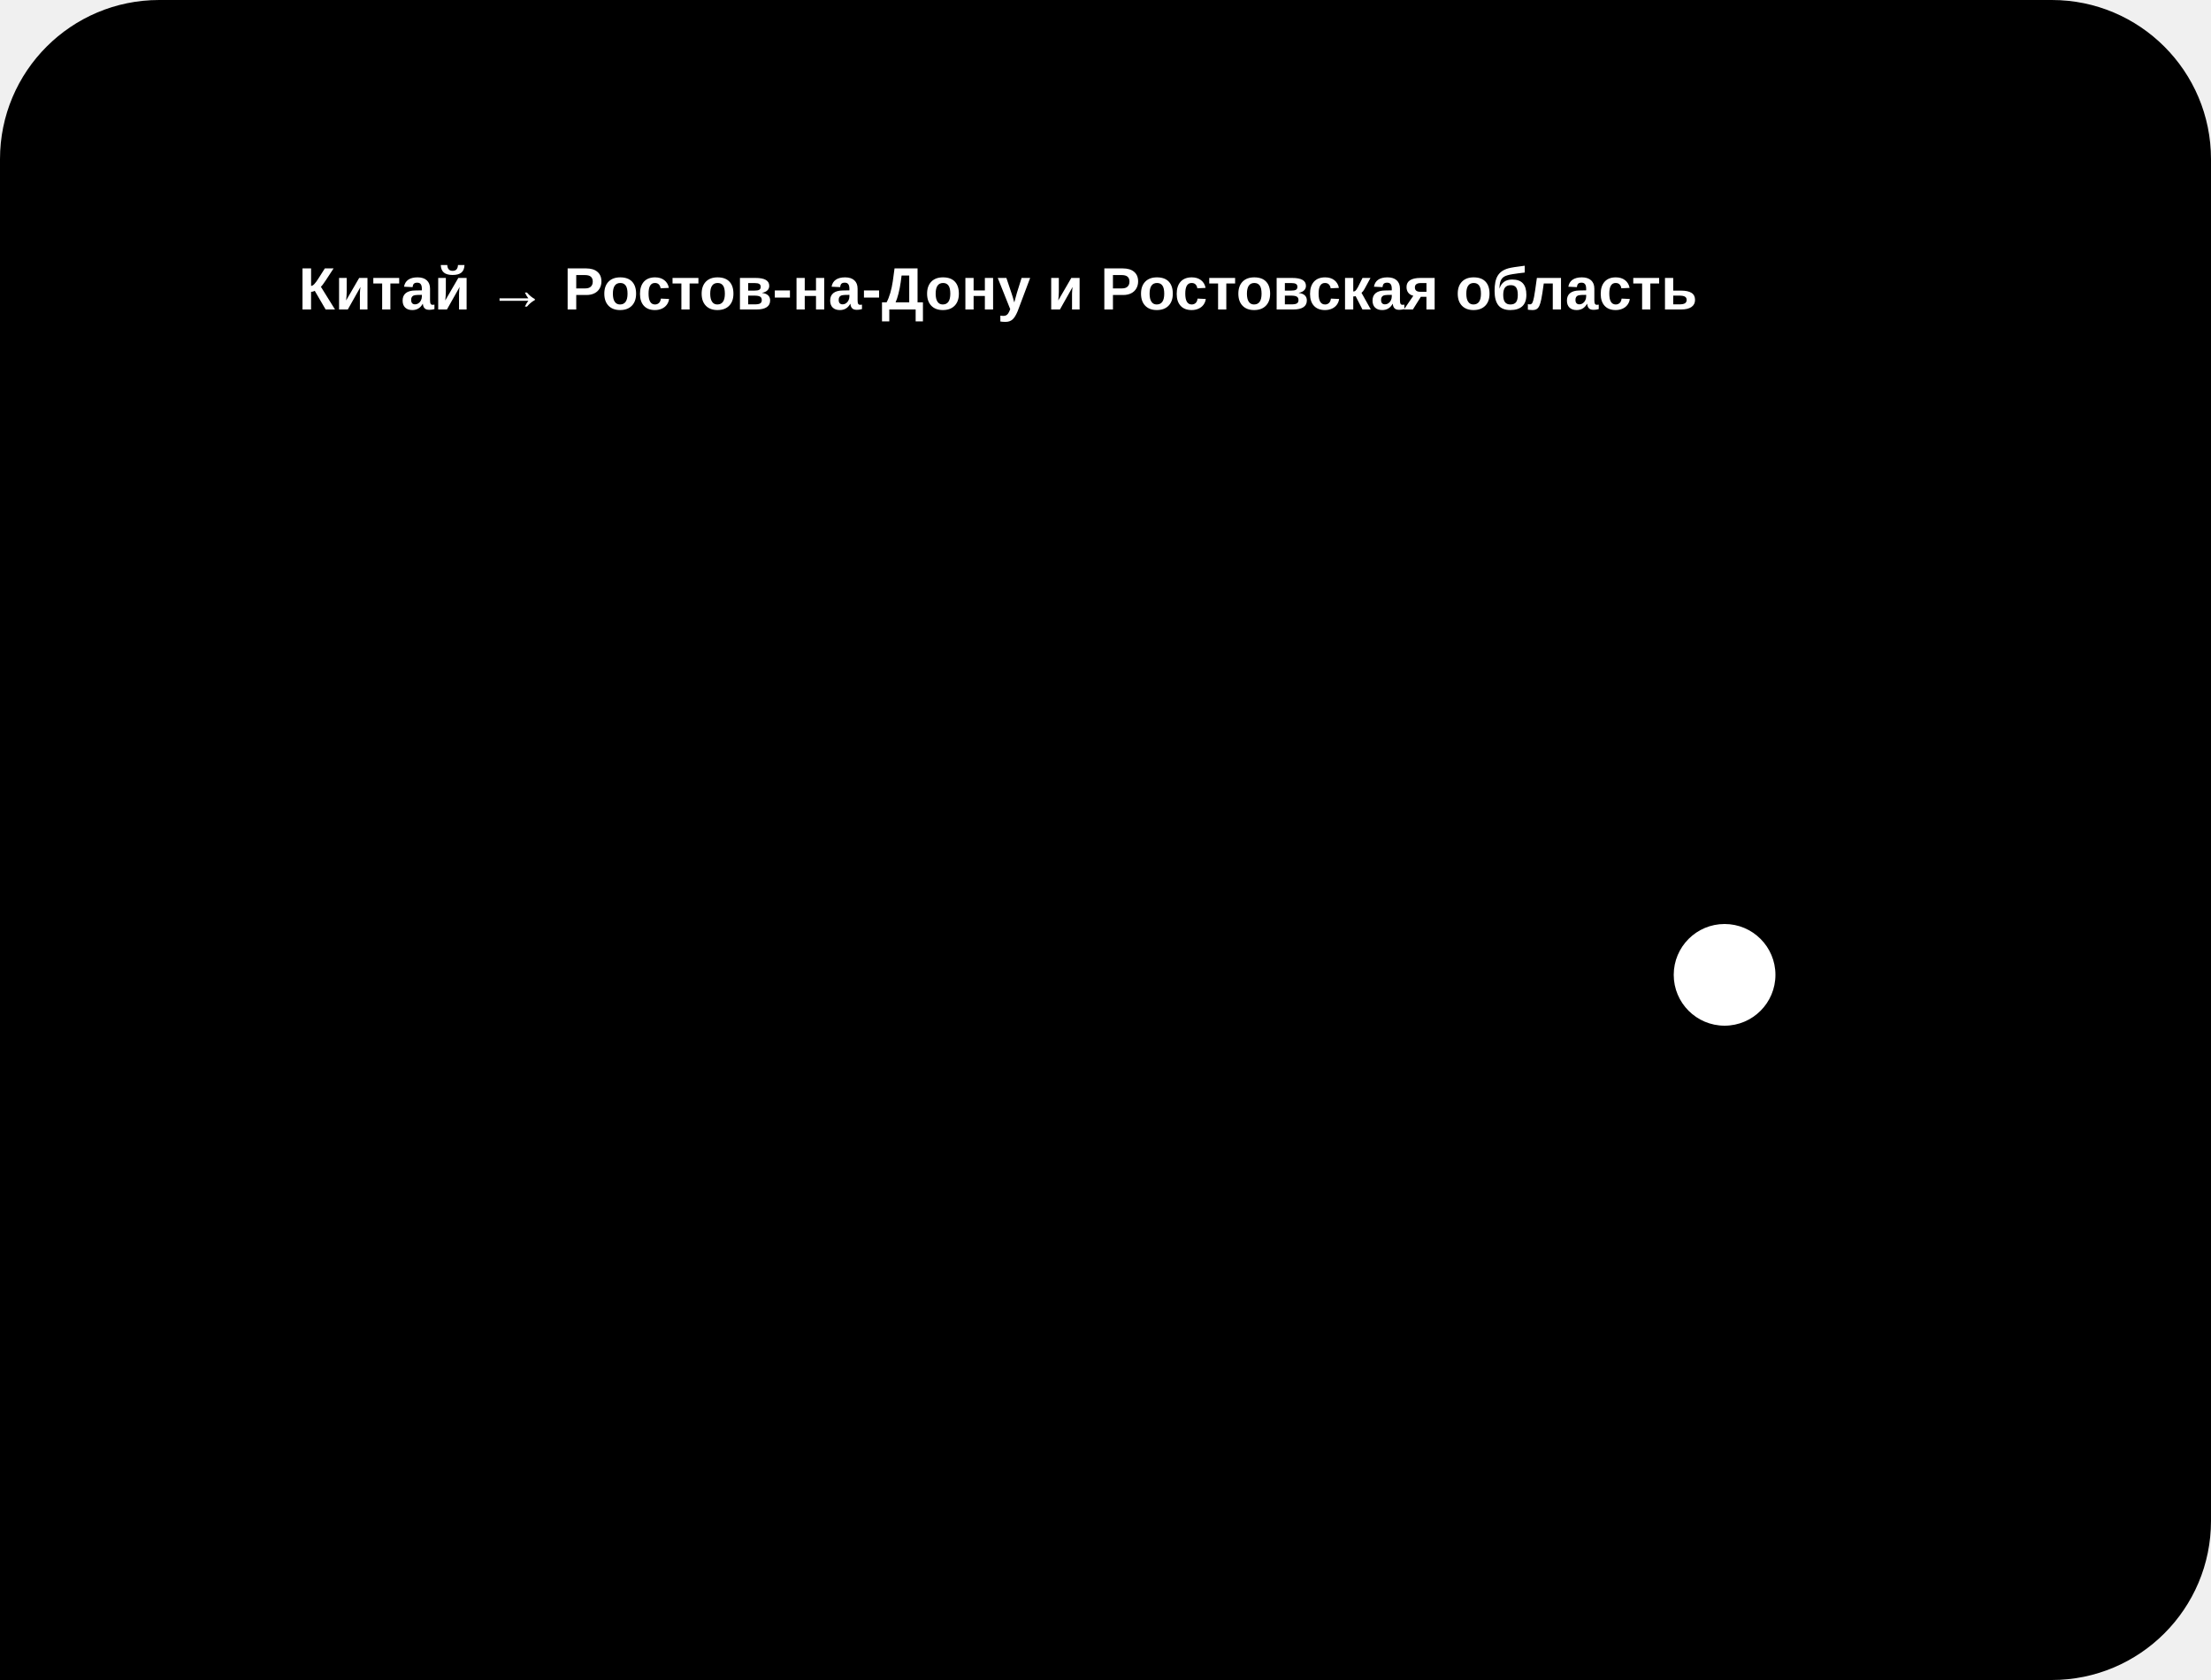
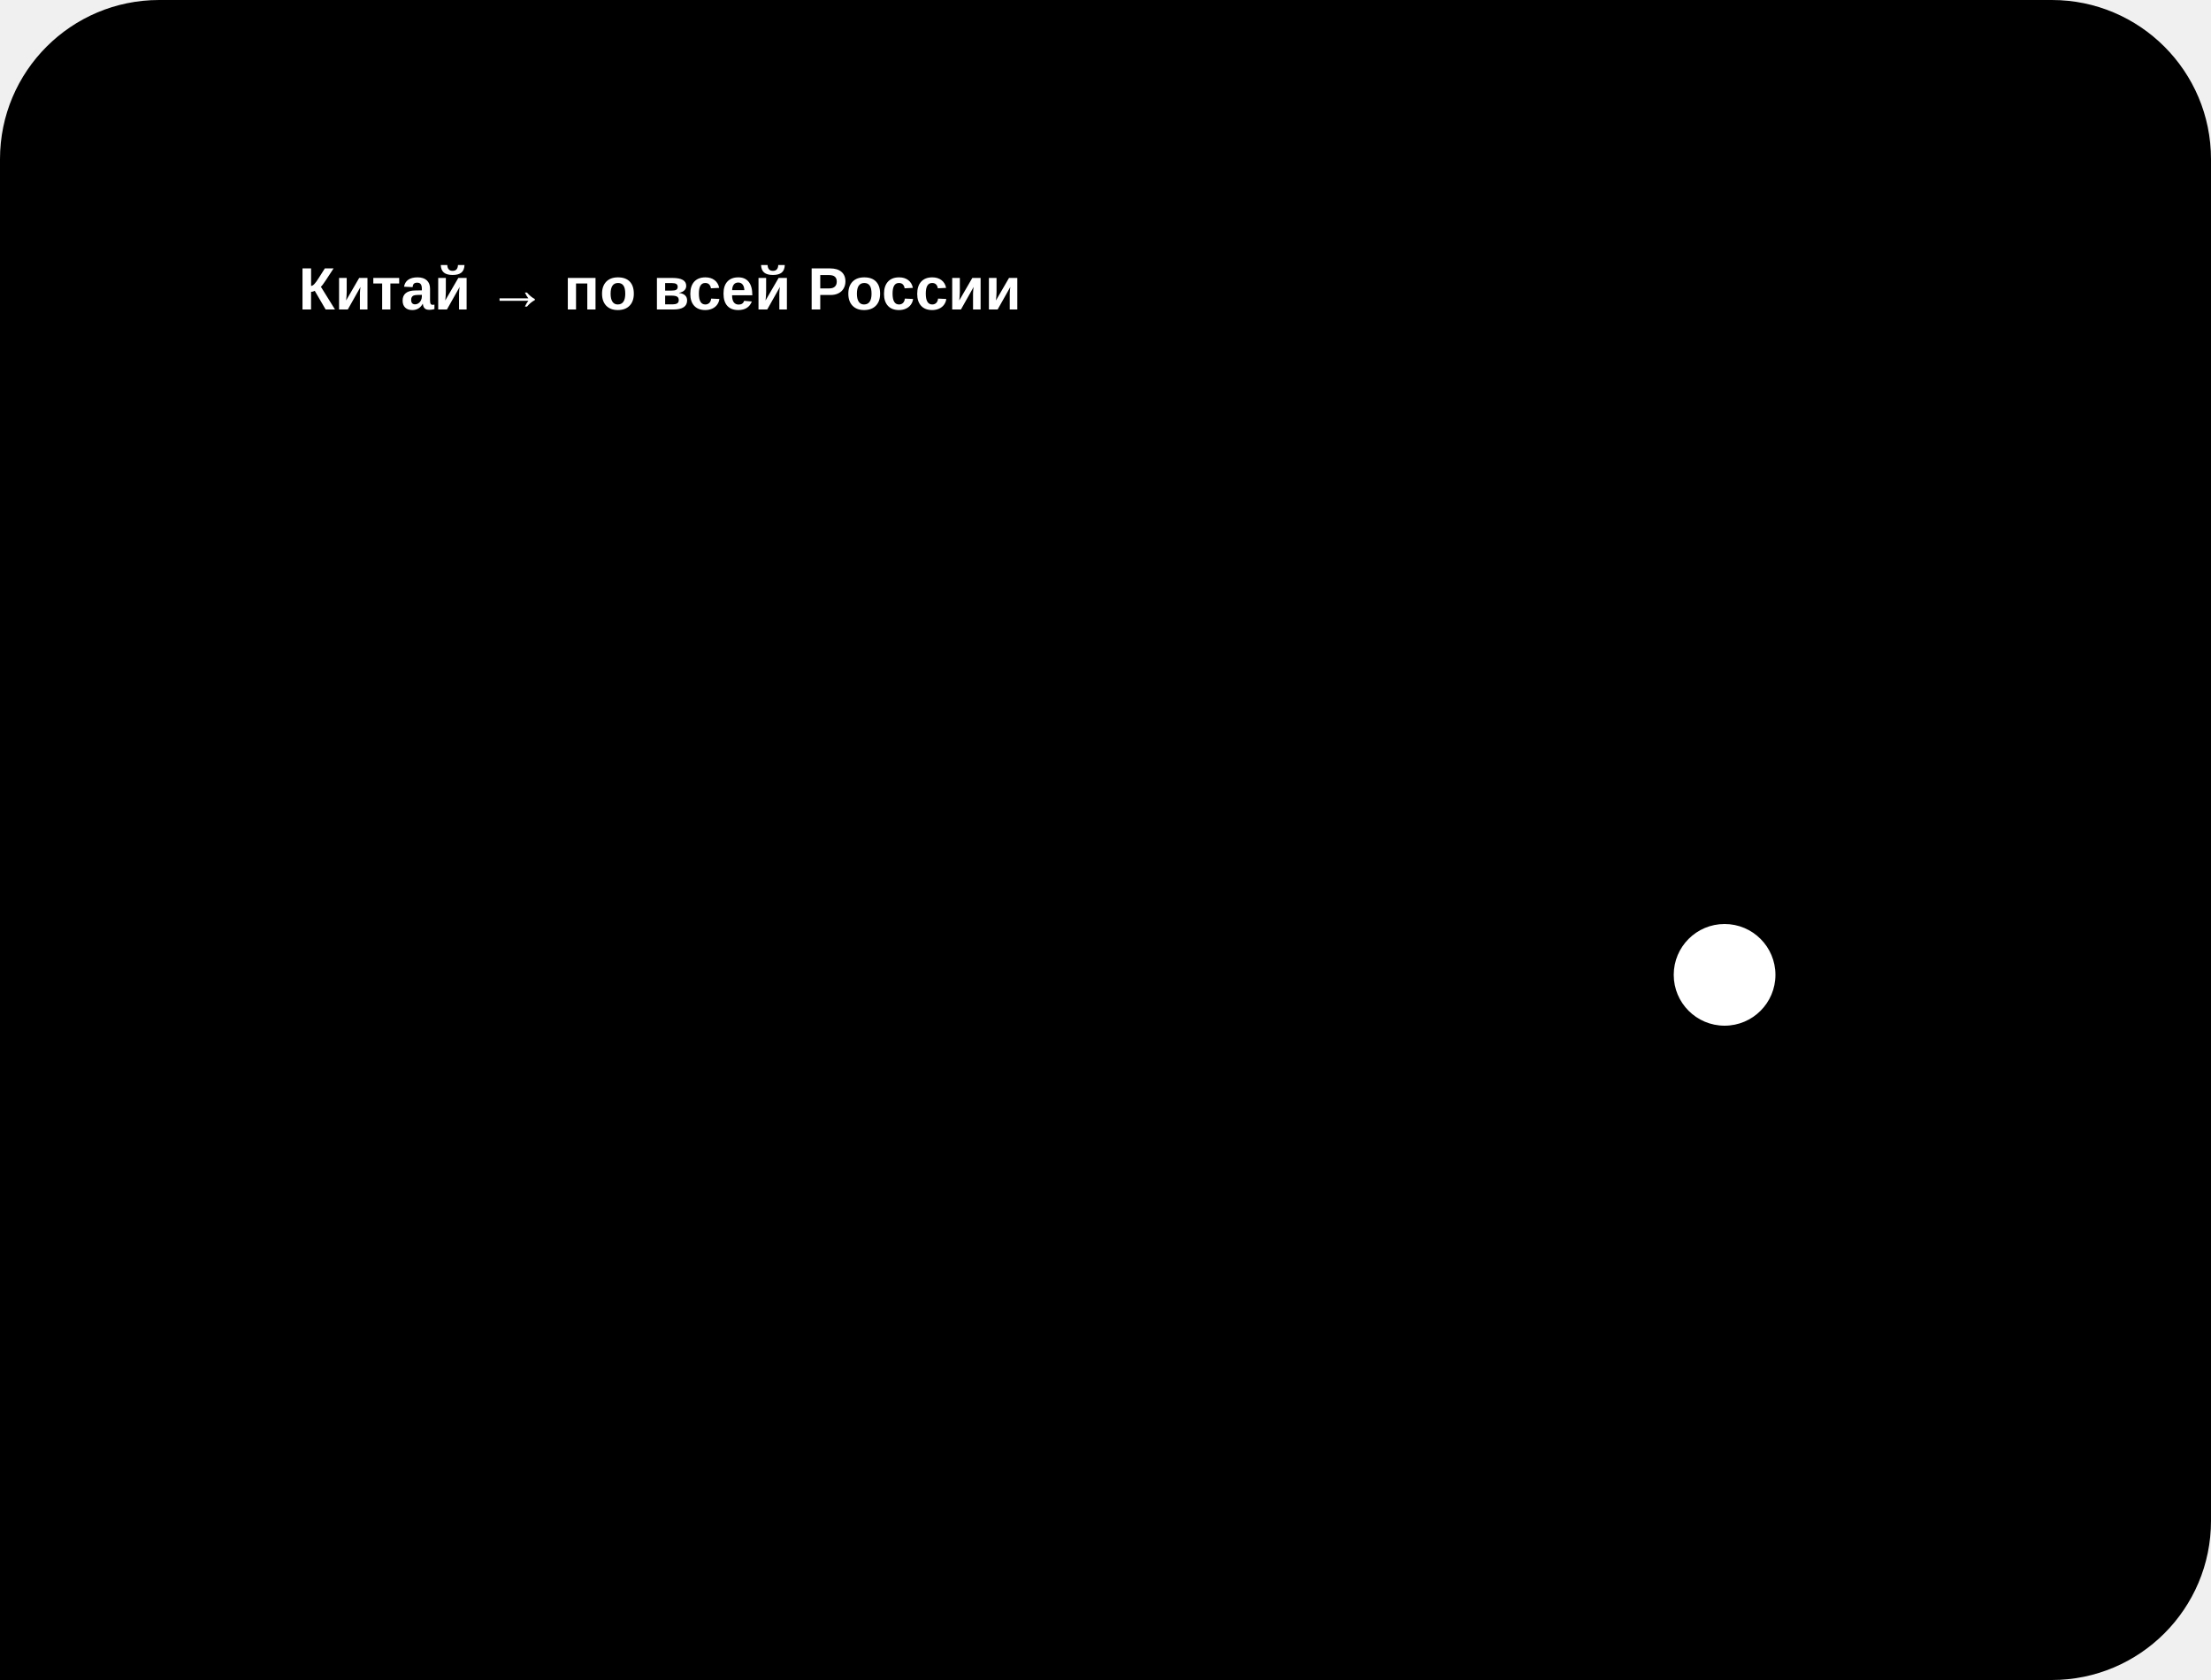
<svg xmlns="http://www.w3.org/2000/svg" viewBox="0 0 1000 760" role="img" aria-labelledby="coverTitle coverDesc">
  <defs>
    <linearGradient id="bg" x1="0" y1="0" x2="1" y2="1">
      <stop stop-color="oklch(.3 .19 258)" />
      <stop offset="1" stop-color="oklch(.68 .18 230)" />
    </linearGradient>
    <linearGradient id="box" x1="0" y1="0" x2="1" y2="1">
      <stop stop-color="oklch(.73 .19 48)" />
      <stop offset="1" stop-color="oklch(.82 .14 78)" />
    </linearGradient>
    <filter id="shadow">
      <feDropShadow dx="0" dy="22" stdDeviation="20" flood-opacity=".22" />
    </filter>
  </defs>
  <rect width="1000" height="760" rx="72" fill="url(#bg)" />
  <circle cx="762" cy="150" r="170" fill="oklch(.98 .02 240 / .12)" />
  <circle cx="130" cy="650" r="210" fill="oklch(.98 .02 80 / .1)" />
  <path d="M90 225 C290 414, 600 225, 910 414" fill="none" stroke="oklch(.98 .02 240 / .72)" stroke-width="18" stroke-linecap="round" stroke-dasharray="18 34" />
  <g filter="url(#shadow)" transform="translate(160 250) rotate(6 260 190)">
    <path d="M45 95 250 10l230 92-218 105z" fill="oklch(.9 .09 78)" />
    <path d="m45 95 217 112v250L45 335z" fill="url(#box)" />
    <path d="m262 207 218-105v246L262 457z" fill="oklch(.69 .18 55)" />
    <path d="m205 29 230 92-72 35-232-96z" fill="oklch(.62 .18 42)" />
    <path d="M110 278h92" stroke="oklch(.3 .08 65)" stroke-width="14" stroke-linecap="round" />
    <path d="M110 317h130" stroke="oklch(.3 .08 65)" stroke-width="14" stroke-linecap="round" />
  </g>
  <g transform="translate(728 441)">
    <path d="M0 0c0-72 104-72 104 0 0 58-52 114-52 114S0 58 0 0" fill="oklch(.73 .19 48)" />
    <circle cx="52" cy="0" r="23" fill="white" />
  </g>
  <g transform="translate(103 94)">
    <rect width="310" height="70" rx="35" fill="oklch(.98 .01 240 / .16)" />
-     <text x="32" y="46" fill="white" font-family="Segoe UI,Arial,sans-serif" font-size="27" font-weight="700">Китай → Ростов-на-Дону и Ростовская область</text>
+     <text x="32" y="46" fill="white" font-family="Segoe UI,Arial,sans-serif" font-size="27" font-weight="700">Китай → по всей России</text>
  </g>
</svg>
